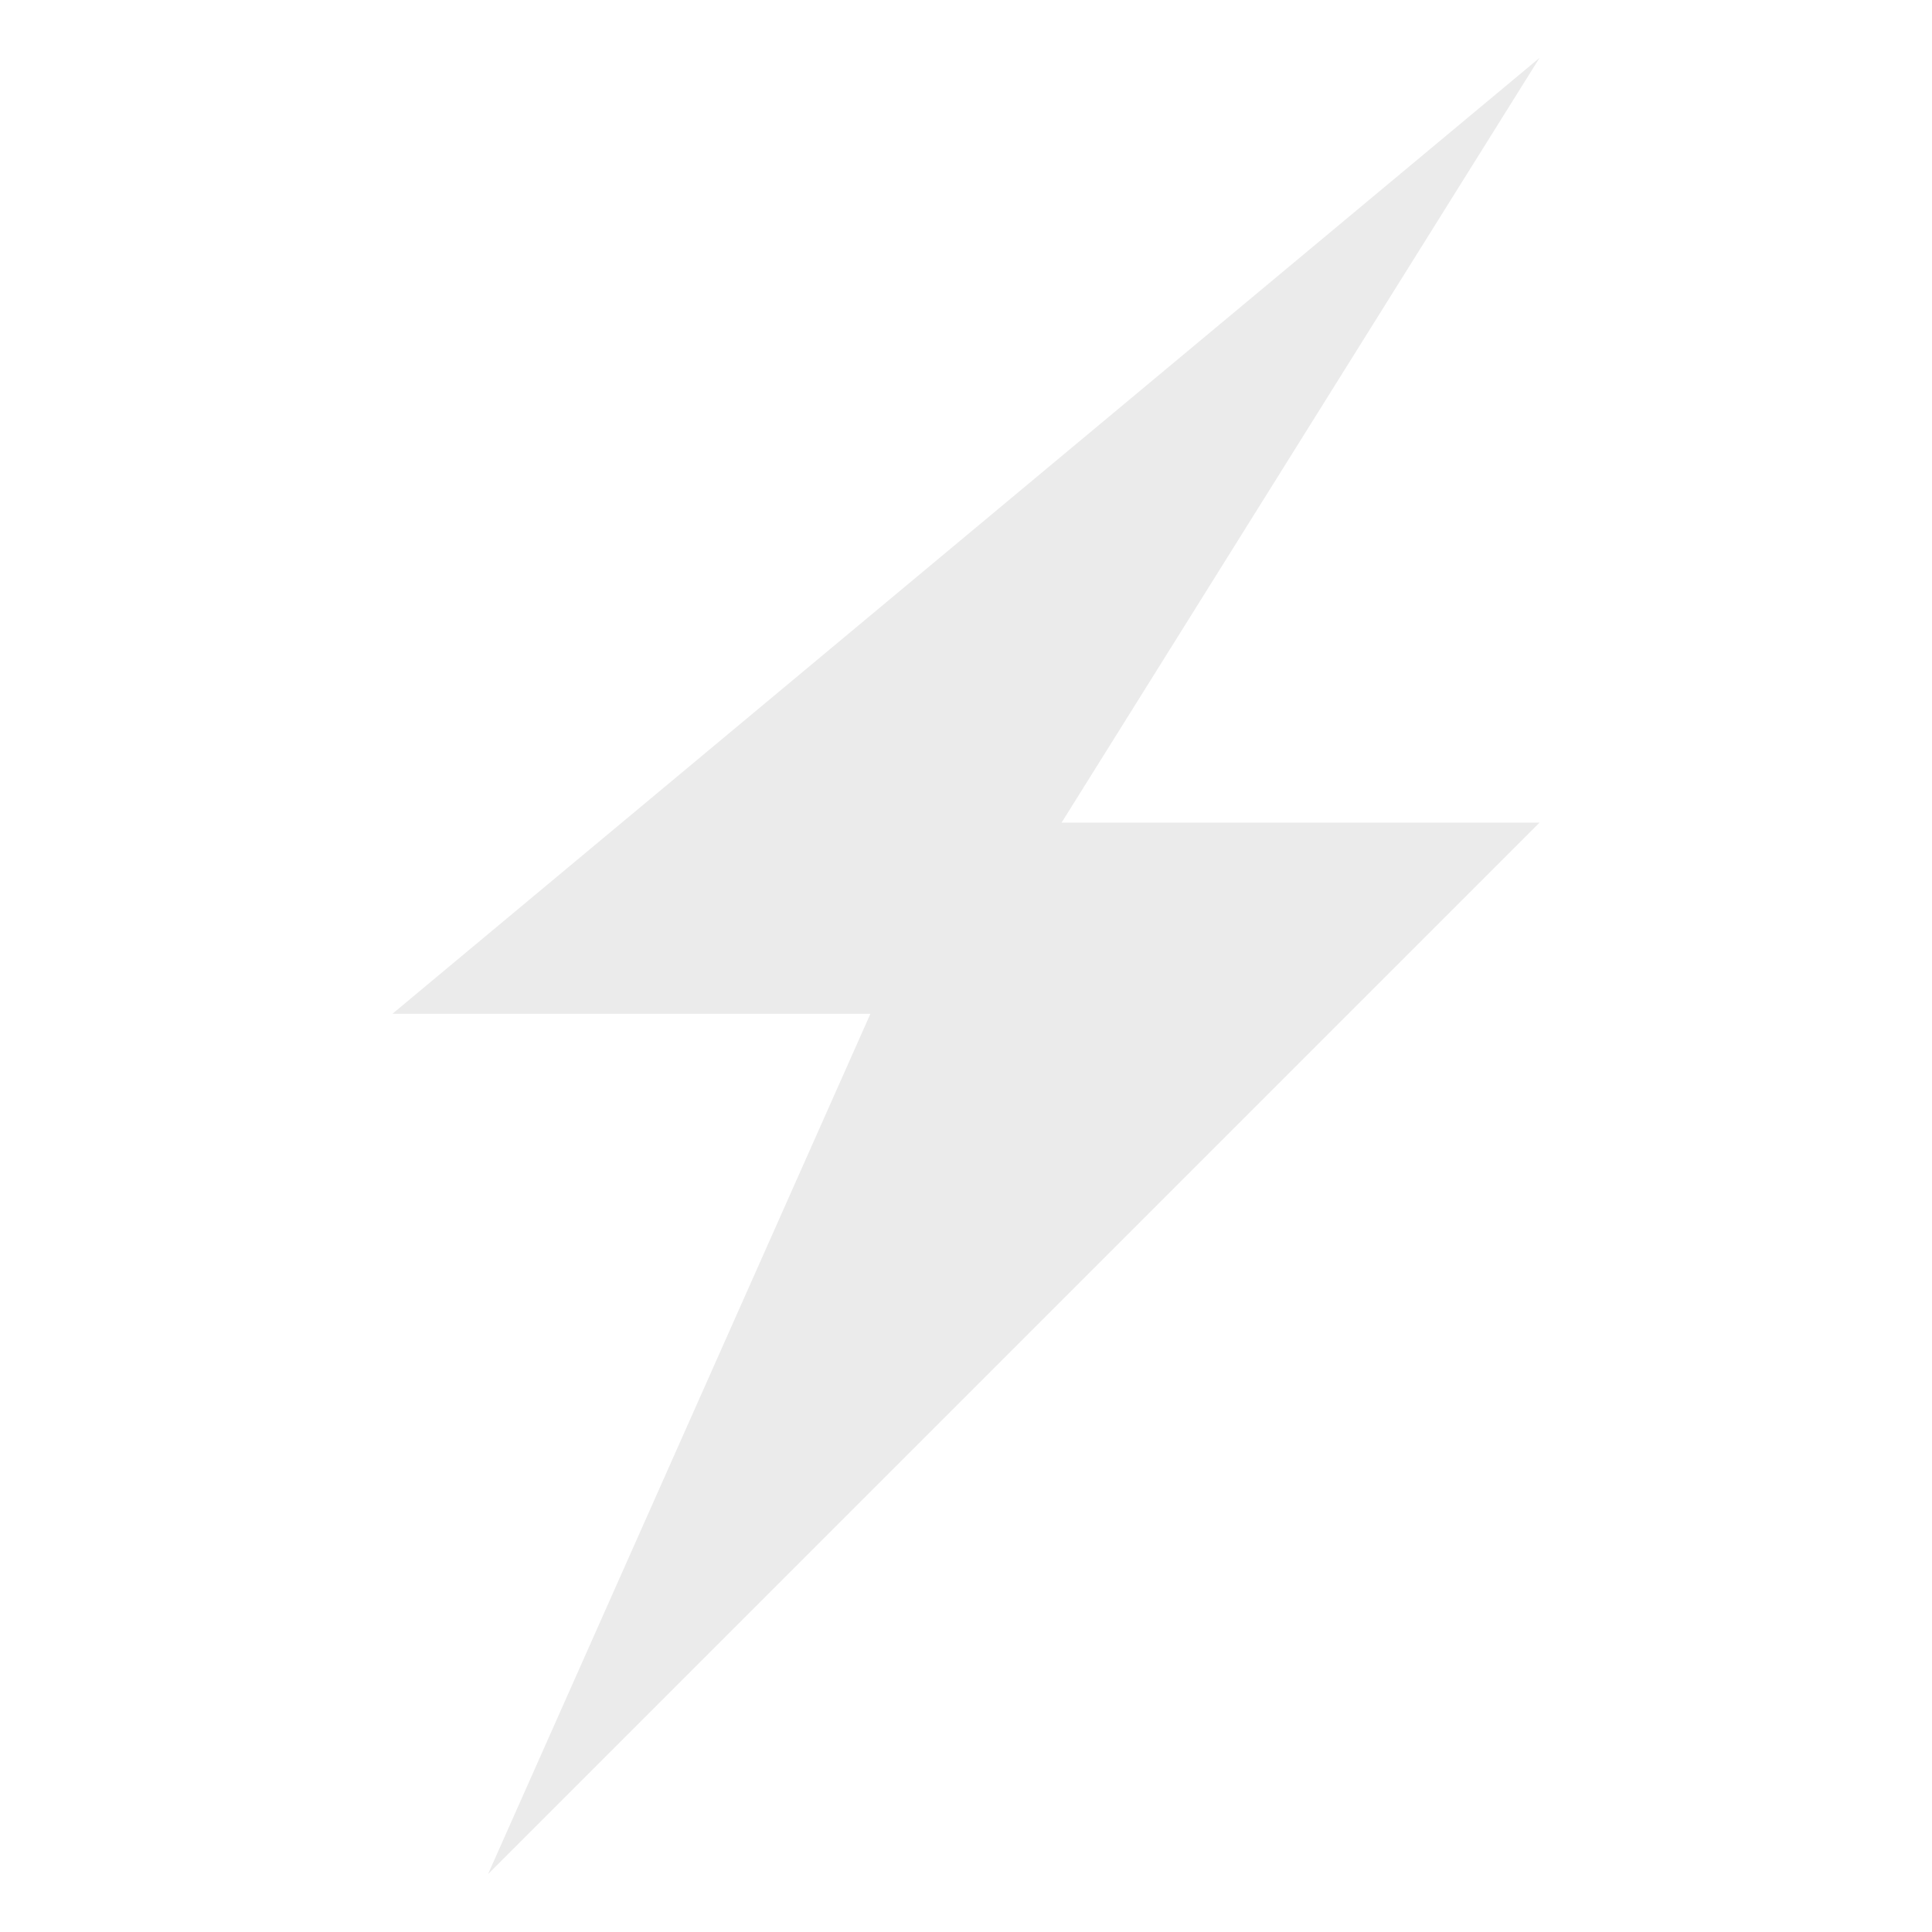
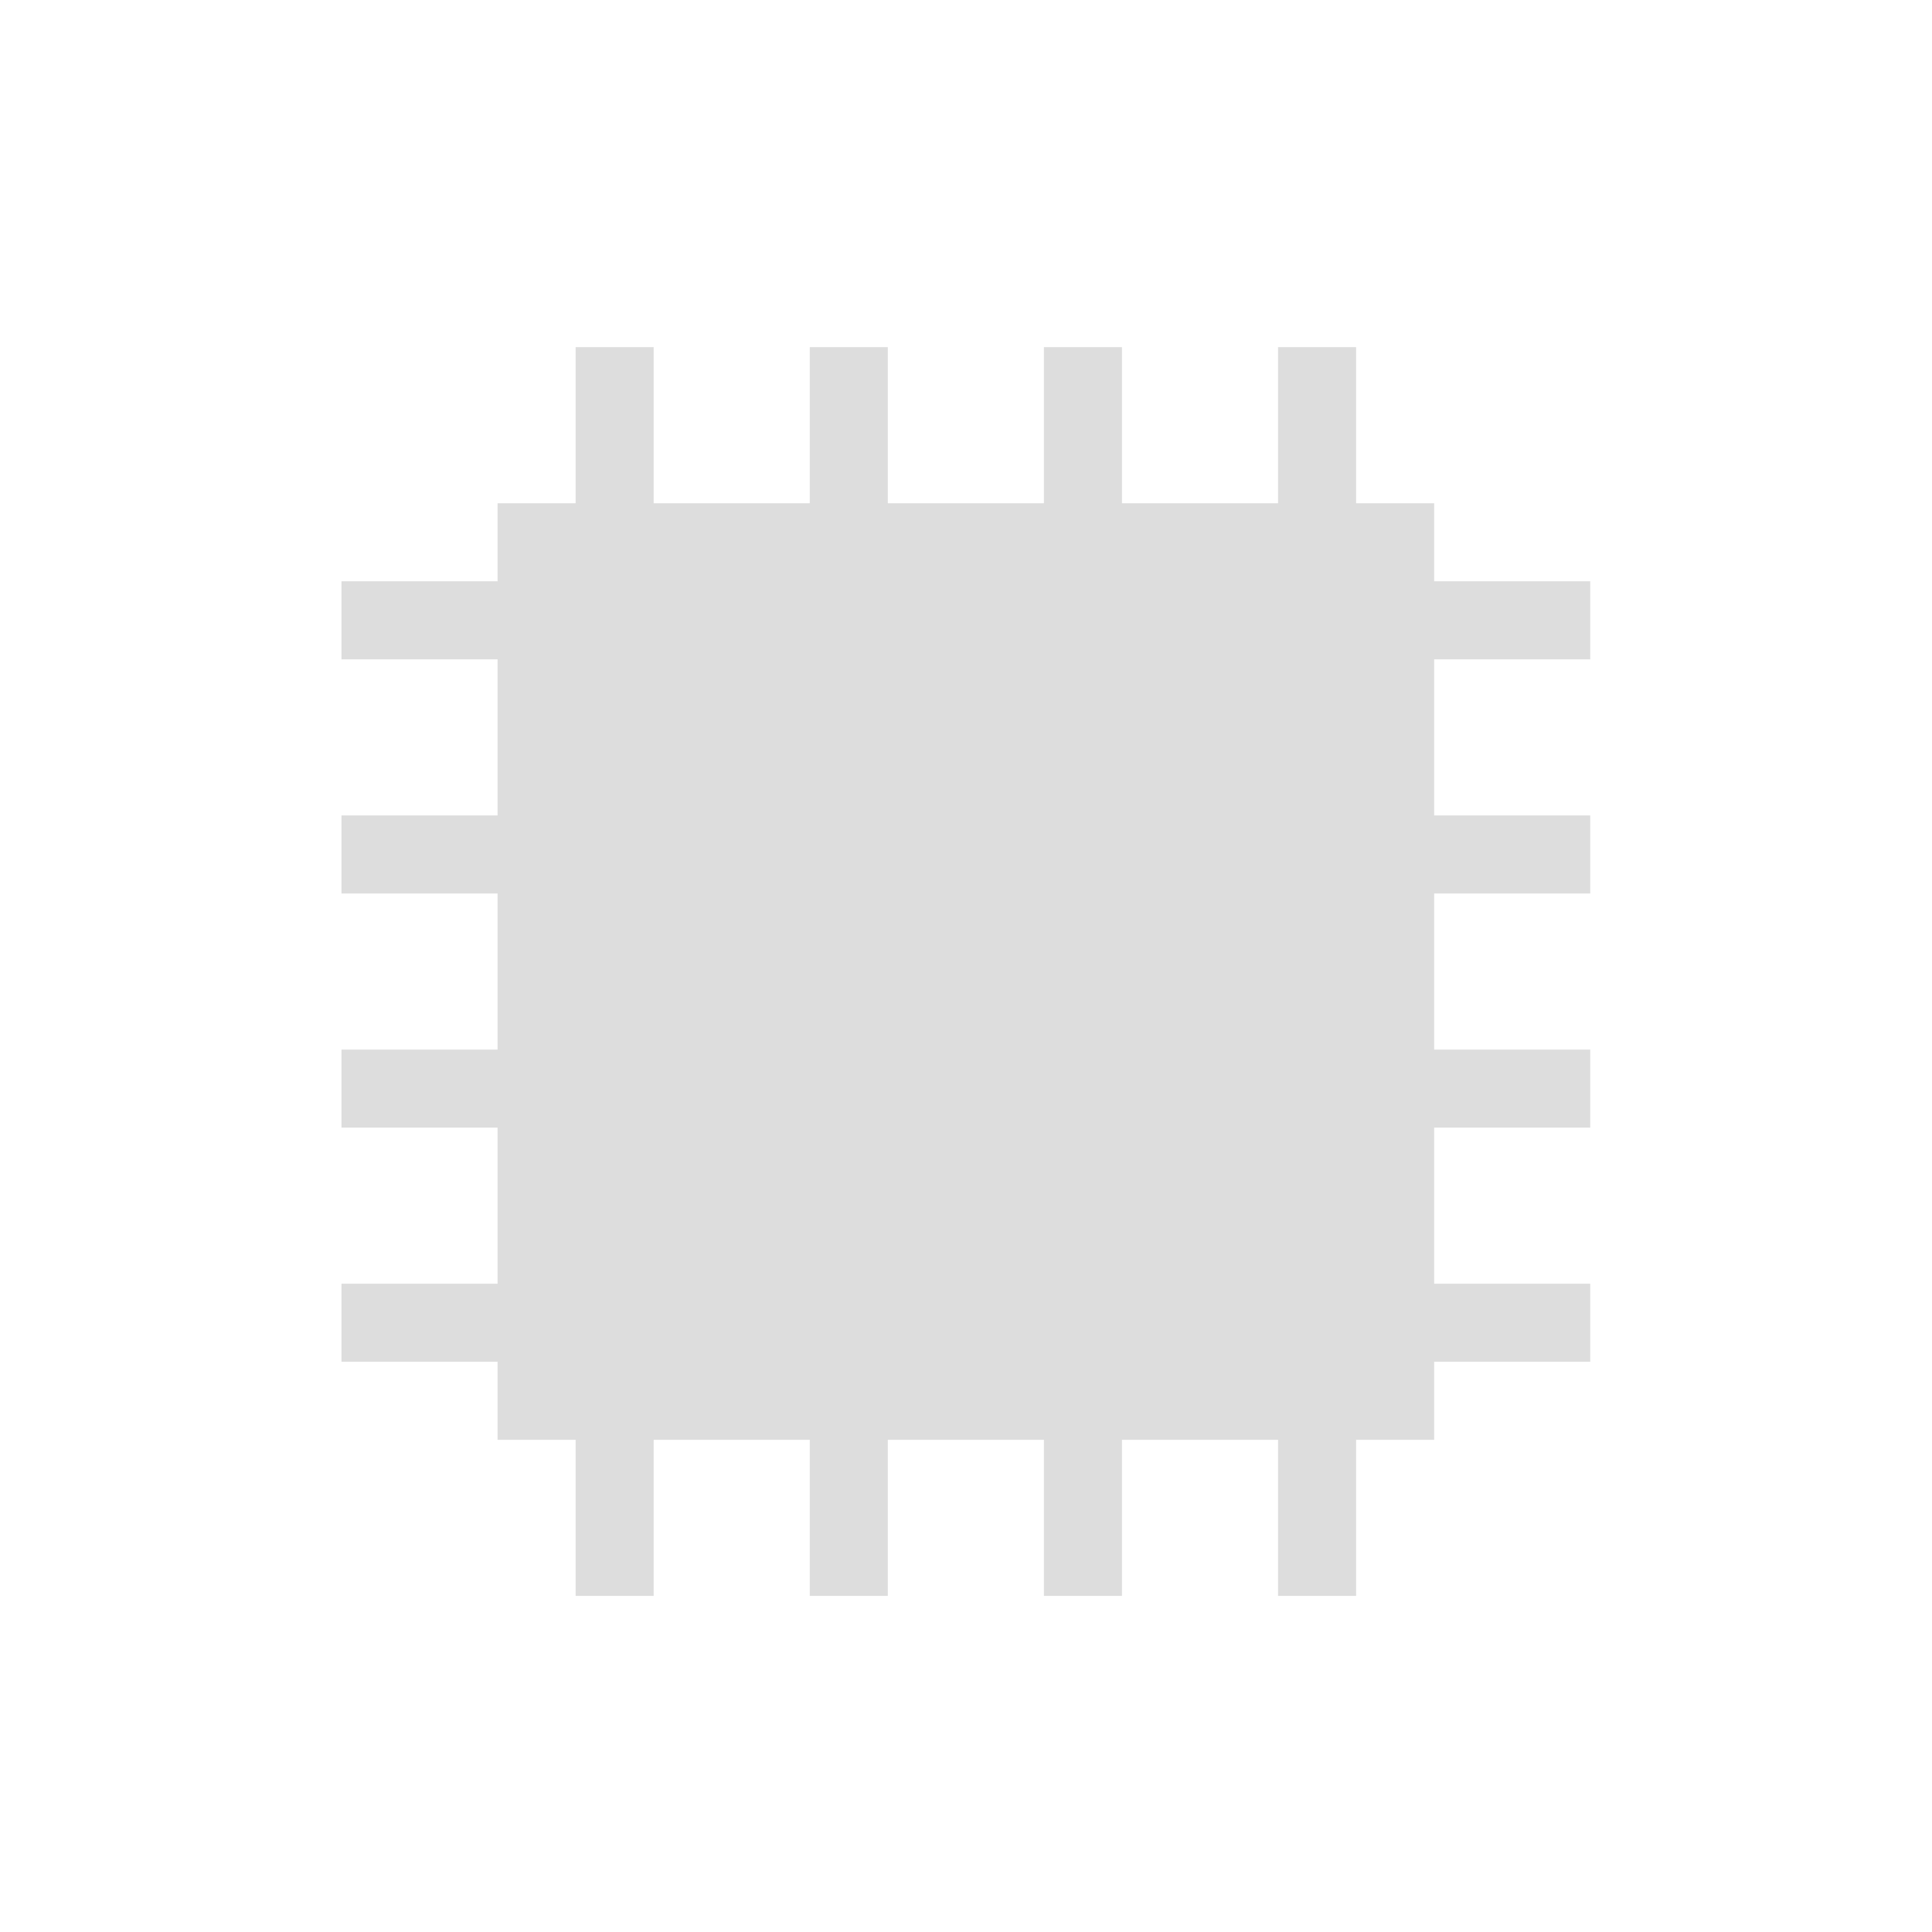
<svg xmlns="http://www.w3.org/2000/svg" style="isolation:isolate" viewBox="0 0 128 128" width="128pt" height="128pt">
  <defs>
-     <clipPath id="_clipPath_awi9s4BDYcI5xaRnbF7Un1EB7YUQyW6s">
+     <clipPath id="_clipPath_GAg6mcrkdqJgsmZOjvo6JT6R1d3r9FoI">
      <rect width="128" height="128" />
    </clipPath>
  </defs>
-   <g clip-path="url(#_clipPath_awi9s4BDYcI5xaRnbF7Un1EB7YUQyW6s)">
-     <rect width="128" height="128" style="fill:rgb(34,34,34)" fill-opacity="0" />
-     <path d=" M 26 67.167 L 102 3.833 L 70.333 54.5 L 102 54.5 L 32.333 124.167 L 57.667 67.167 L 26 67.167 Z " fill="rgb(235,235,235)" />
+   <g clip-path="url(#_clipPath_GAg6mcrkdqJgsmZOjvo6JT6R1d3r9FoI)">
+     <rect width="128" height="128" style="fill:rgb(0,0,0)" fill-opacity="0" />
+     <g>
+       <path d=" M 38.137 23 L 38.137 33.342 L 32.966 33.342 L 32.966 38.512 L 22.624 38.512 L 22.624 43.683 L 32.966 43.683 L 32.966 54.025 L 22.624 54.025 L 22.624 59.196 L 32.966 59.196 L 32.966 69.537 L 22.624 69.537 L 22.624 74.708 L 32.966 74.708 L 32.966 85.05 L 22.624 85.05 L 22.624 90.22 L 32.966 90.22 L 32.966 95.391 L 38.137 95.391 L 38.137 105.733 L 43.308 105.733 L 43.308 95.391 L 53.649 95.391 L 53.649 105.733 L 58.82 105.733 L 58.82 95.391 L 69.162 95.391 L 69.162 105.733 L 74.332 105.733 L 74.332 95.391 L 84.674 95.391 L 84.674 105.733 L 89.845 105.733 L 89.845 95.391 L 95.016 95.391 L 95.016 90.22 L 105.357 90.22 L 105.357 85.05 L 95.016 85.05 L 95.016 74.708 L 105.357 74.708 L 105.357 69.537 L 95.016 69.537 L 95.016 59.196 L 105.357 59.196 L 105.357 54.025 L 95.016 54.025 L 95.016 43.683 L 105.357 43.683 L 105.357 38.512 L 95.016 38.512 L 95.016 33.342 L 89.845 33.342 L 89.845 23 L 84.674 23 L 84.674 33.342 L 74.332 33.342 L 74.332 23 L 69.162 23 L 69.162 33.342 L 58.82 33.342 L 58.82 23 L 53.649 23 L 53.649 33.342 L 43.308 33.342 L 43.308 23 L 38.137 23 Z " fill="rgb(221,221,221)" />
+       <rect x="38.146" y="38.512" width="51.708" height="51.708" transform="matrix(1,0,0,1,0,0)" fill="rgb(221,221,221)" />
+     </g>
  </g>
</svg>
